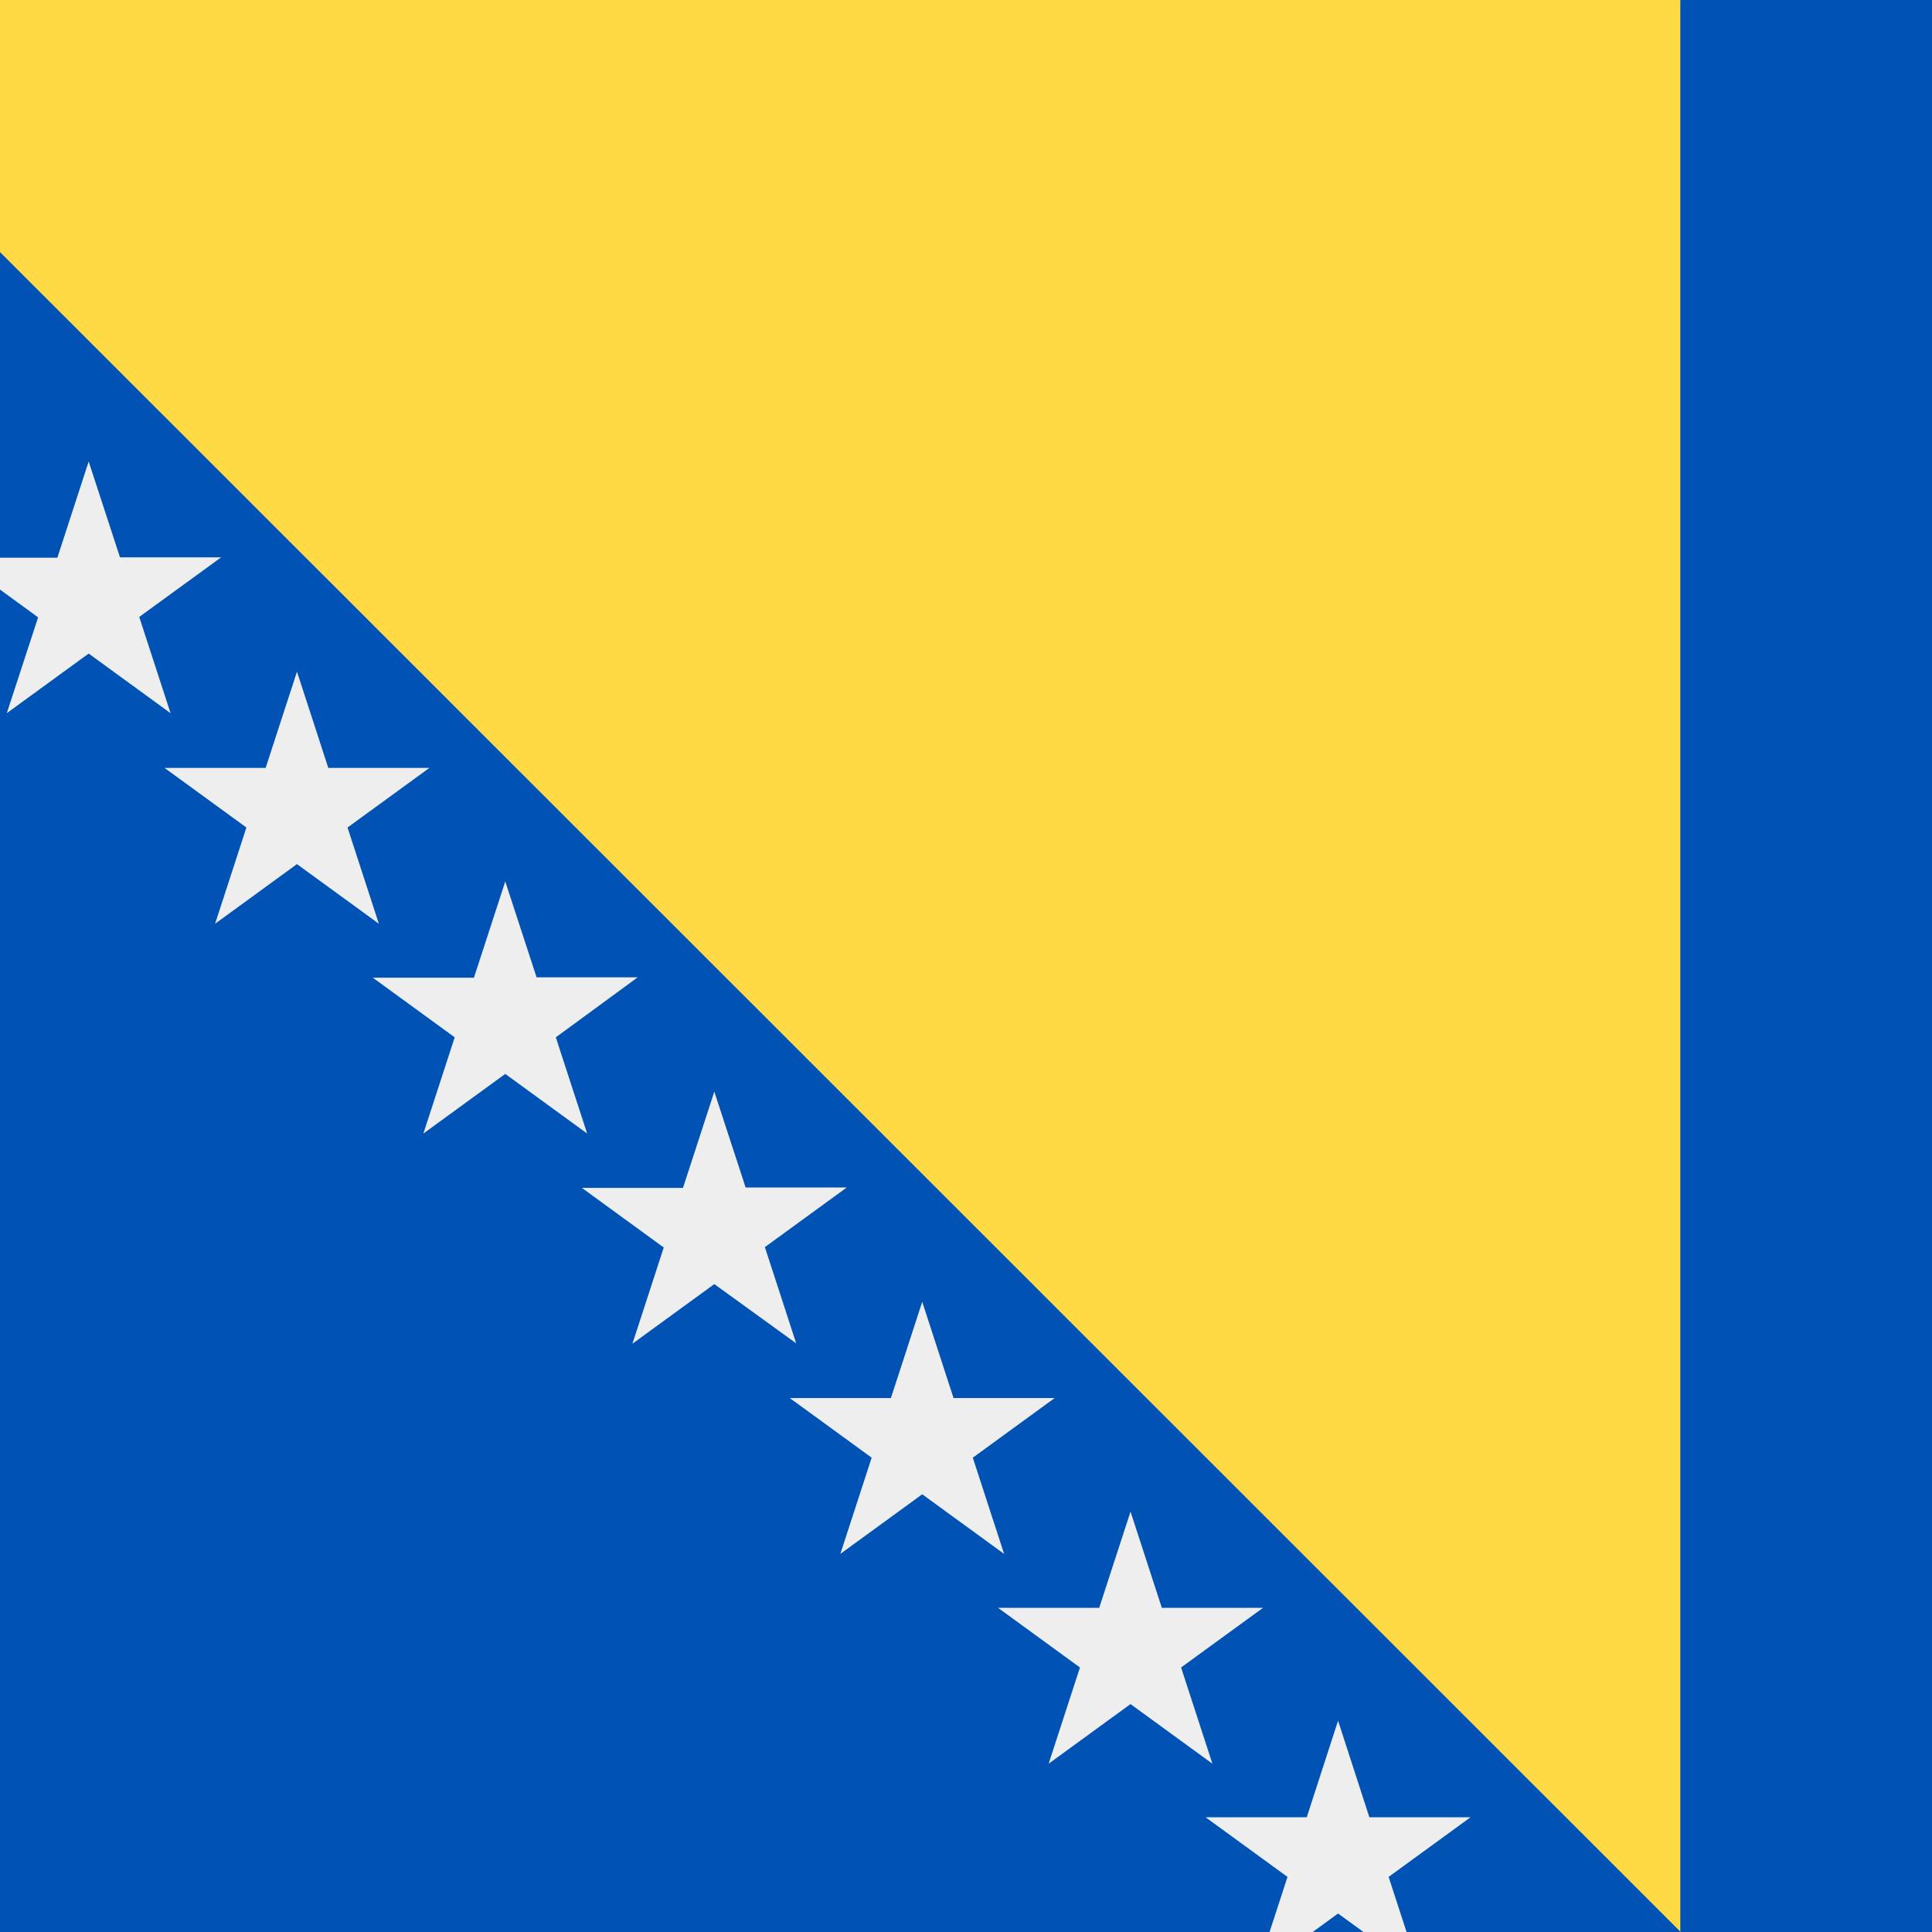
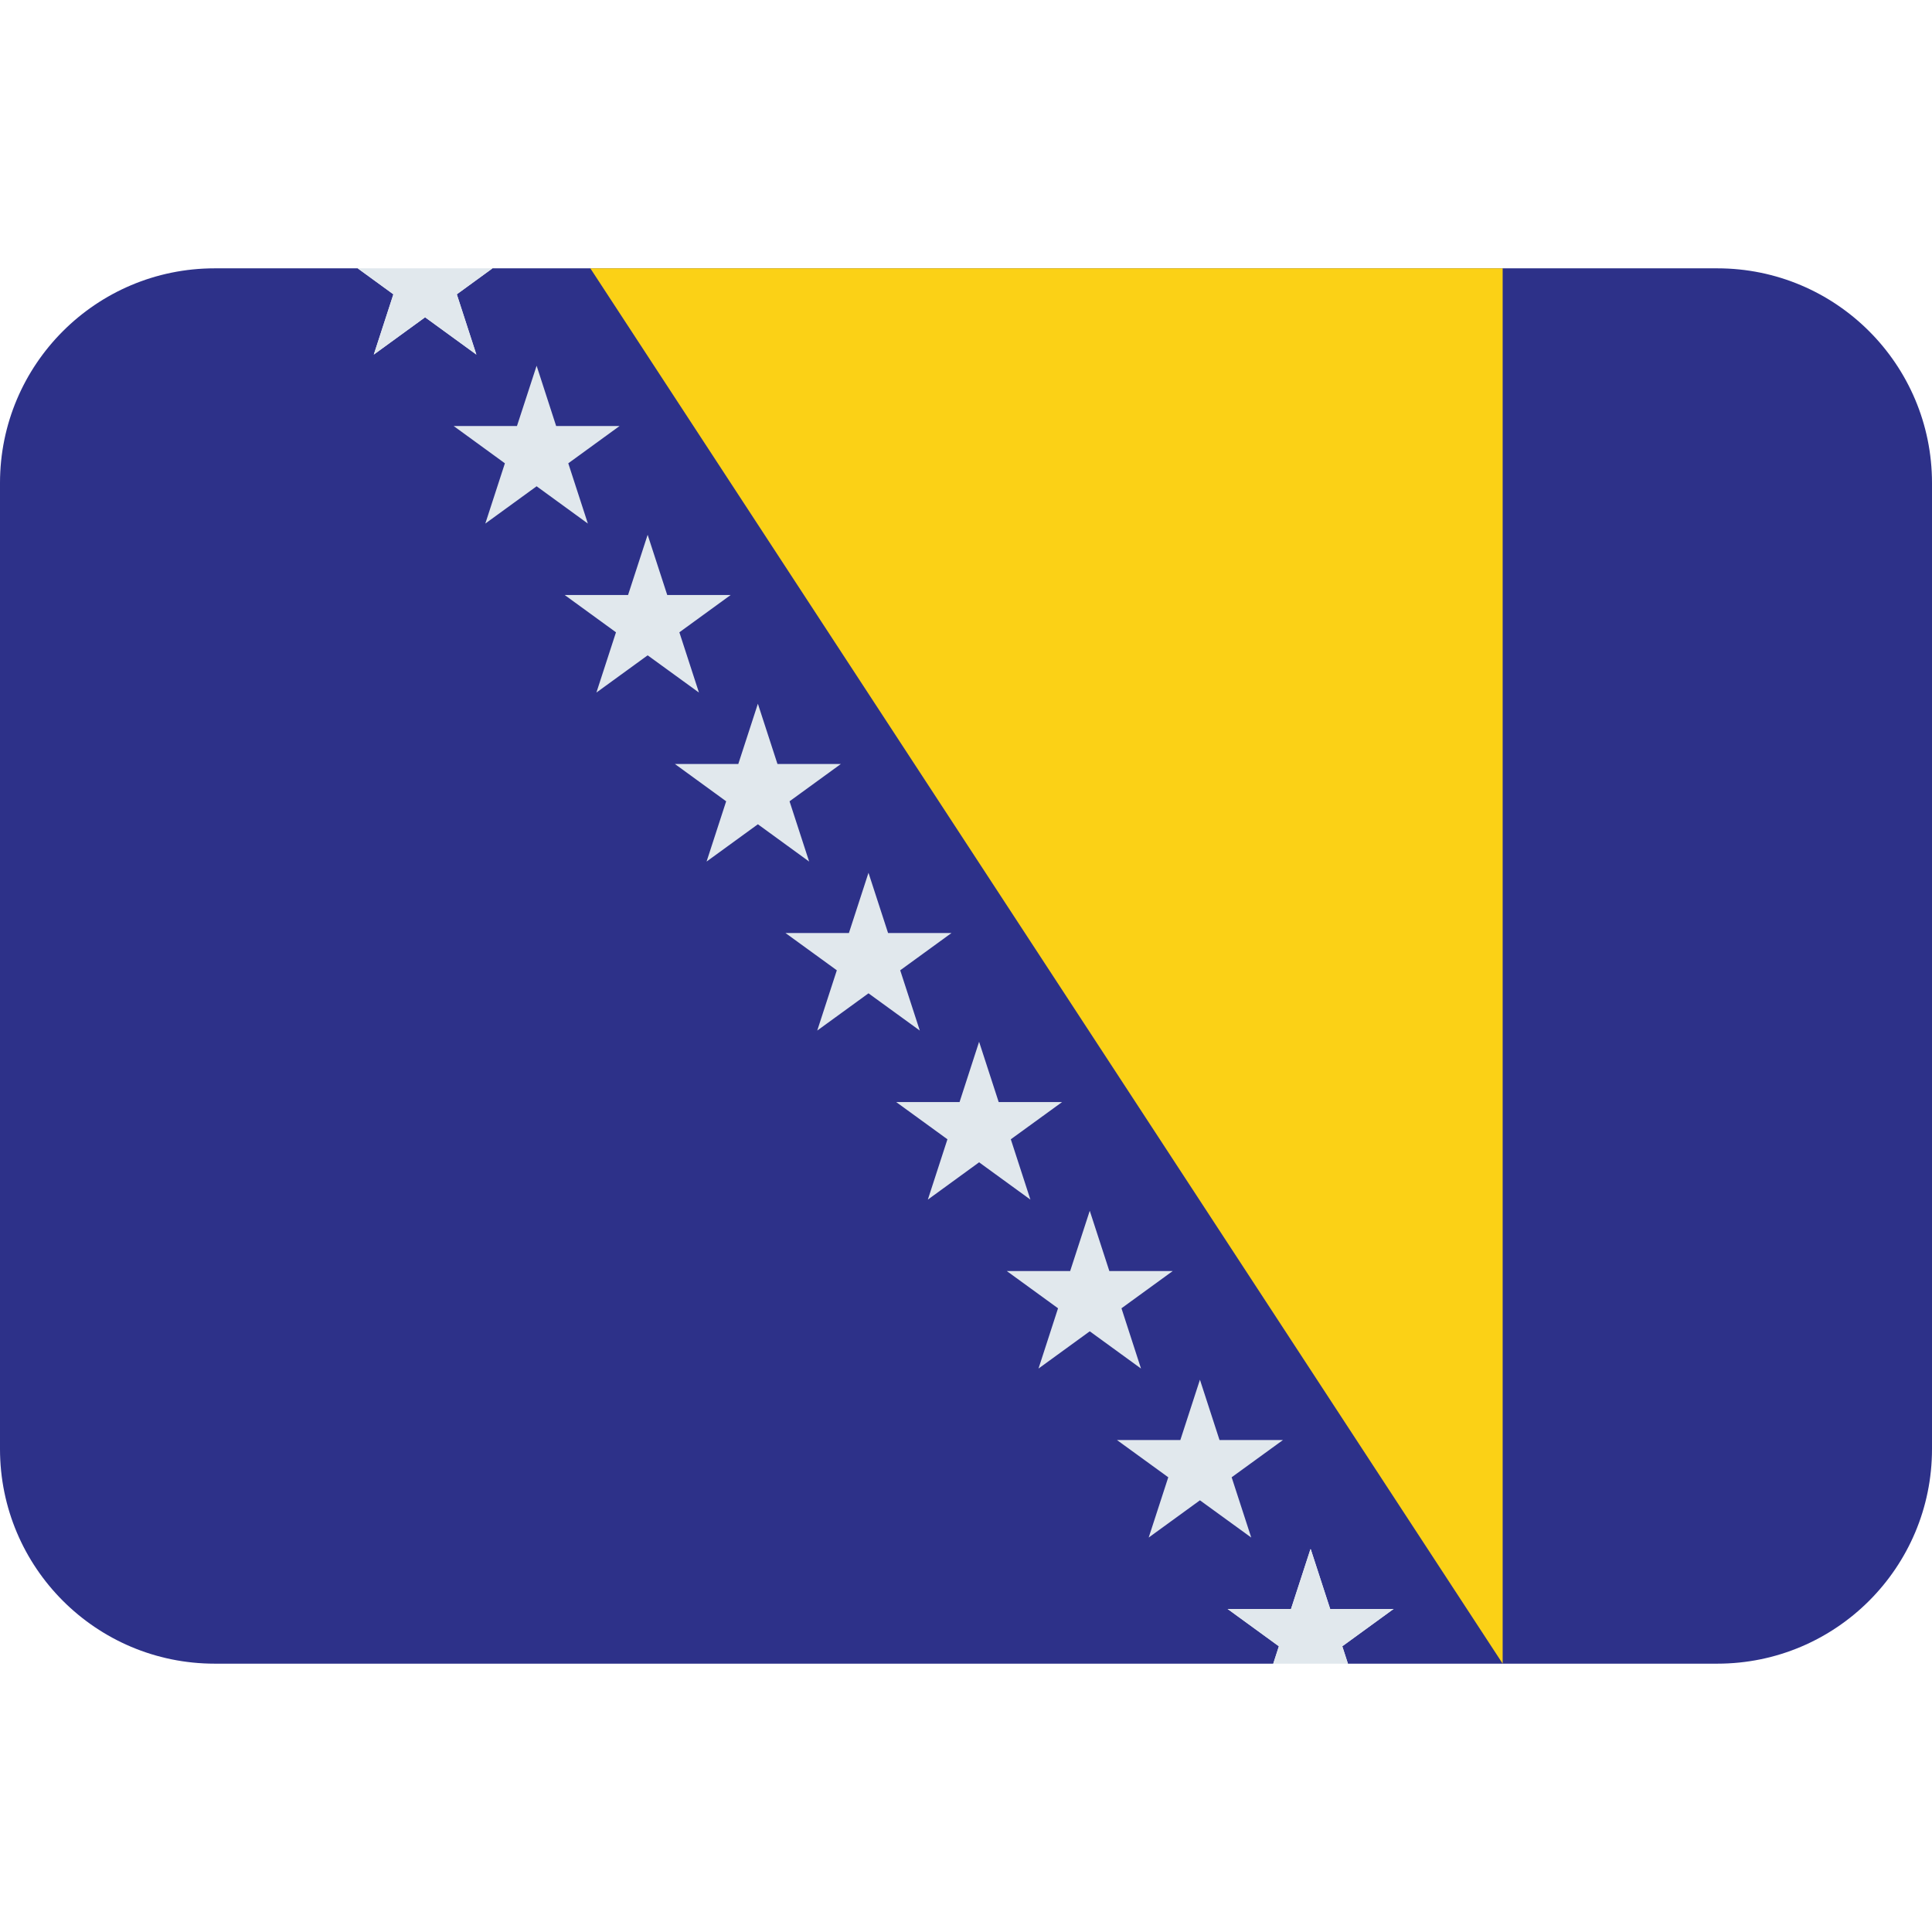
- <svg xmlns="http://www.w3.org/2000/svg" width="512" height="512" style="border-radius:50%" viewBox="0 0 512 512">
-   <path fill="#ffda44" d="M0 0h445.3l33.9 255-33.9 257-323.7-134.3L0 66.8z" />
-   <path fill="#0052b4" d="M0 66.8V512h445.4z" />
-   <path fill="#0052b4" d="M445.3 0H512v512h-66.7z" />
-   <path fill="#eee" d="m354.6 456-8.3 25.6h-26.8l21.7 15.8-8.3 25.5 21.7-15.8 21.7 15.8-8.3-25.5 21.7-15.8h-26.8zm-55-55.4-8.3 25.5h-26.8l21.7 15.8-8.3 25.5 21.7-15.8 21.7 15.8-8.3-25.5 21.7-15.8h-26.8zM244.4 345l-8.3 25.5h-26.8l21.7 15.8-8.3 25.5 21.7-15.8 21.7 15.8-8.3-25.5 21.7-15.8h-26.8zm-55.1-55.7-8.3 25.5h-26.8l21.7 15.8-8.3 25.5 21.7-15.8L211 356l-8.3-25.5 21.7-15.8h-26.8zm-55.4-55.7-8.3 25.5H98.8l21.7 15.8-8.3 25.5 21.7-15.8 21.7 15.8-8.3-25.5L169 259h-26.8zM78.7 178l-8.3 25.5H43.6l21.7 15.8-8.3 25.5L78.7 229l21.7 15.8-8.3-25.5 21.7-15.8H87zm-55.2-55.7-8.3 25.5h-26.8l21.7 15.8L1.8 189l21.7-15.8L45.2 189l-8.3-25.5 21.7-15.8H31.8z" />
+ <svg xmlns="http://www.w3.org/2000/svg" viewBox="0 0 36 36">
+   <path fill="#2D3189" d="M32 5H9.177l-.665.484.365 1.123-.956-.695-.956.695.365-1.123L6.665 5H4C1.791 5 0 6.791 0 9v18c0 2.209 1.791 4 4 4h19.725l.105-.324-.955-.695h1.181l.365-1.123.365 1.123h1.181l-.955.695.105.324H32c2.209 0 4-1.791 4-4V9c0-2.209-1.791-4-4-4z" />
+   <path fill="#E1E8ED" d="M6.965 6.607l.956-.695.955.695-.364-1.123L9.177 5H6.665l.665.484zm19.002 23.374h-1.181l-.365-1.122-.365 1.122h-1.181l.955.695-.105.324h1.392l-.106-.324zM9.999 6.815l.364 1.123h1.182l-.956.695.365 1.123-.955-.695-.956.695.365-1.123-.955-.695h1.18zm2.069 3.15l.365 1.122h1.182l-.956.695.365 1.123-.956-.694-.955.694.365-1.123-.956-.695h1.181zm2.054 3.148l.365 1.123h1.181l-.956.695.365 1.123-.955-.695-.956.695.365-1.123-.955-.695h1.181zm2.061 3.15l.365 1.123h1.181l-.955.694.365 1.123-.956-.694-.955.694.365-1.123-.956-.694h1.181zm2.061 3.149l.365 1.123h1.182l-.956.694.365 1.124-.956-.695-.955.695.365-1.124-.955-.694h1.181zm2.062 3.149l.365 1.123h1.181l-.955.694.364 1.123-.955-.694-.955.694.364-1.123-.955-.694h1.181zm2.053 3.148l.365 1.124h1.182l-.956.694.365 1.123-.956-.694-.955.694.365-1.123-.956-.694h1.181z" />
+   <path fill="#FBD116" d="M28 31V5H11z" />
</svg>
